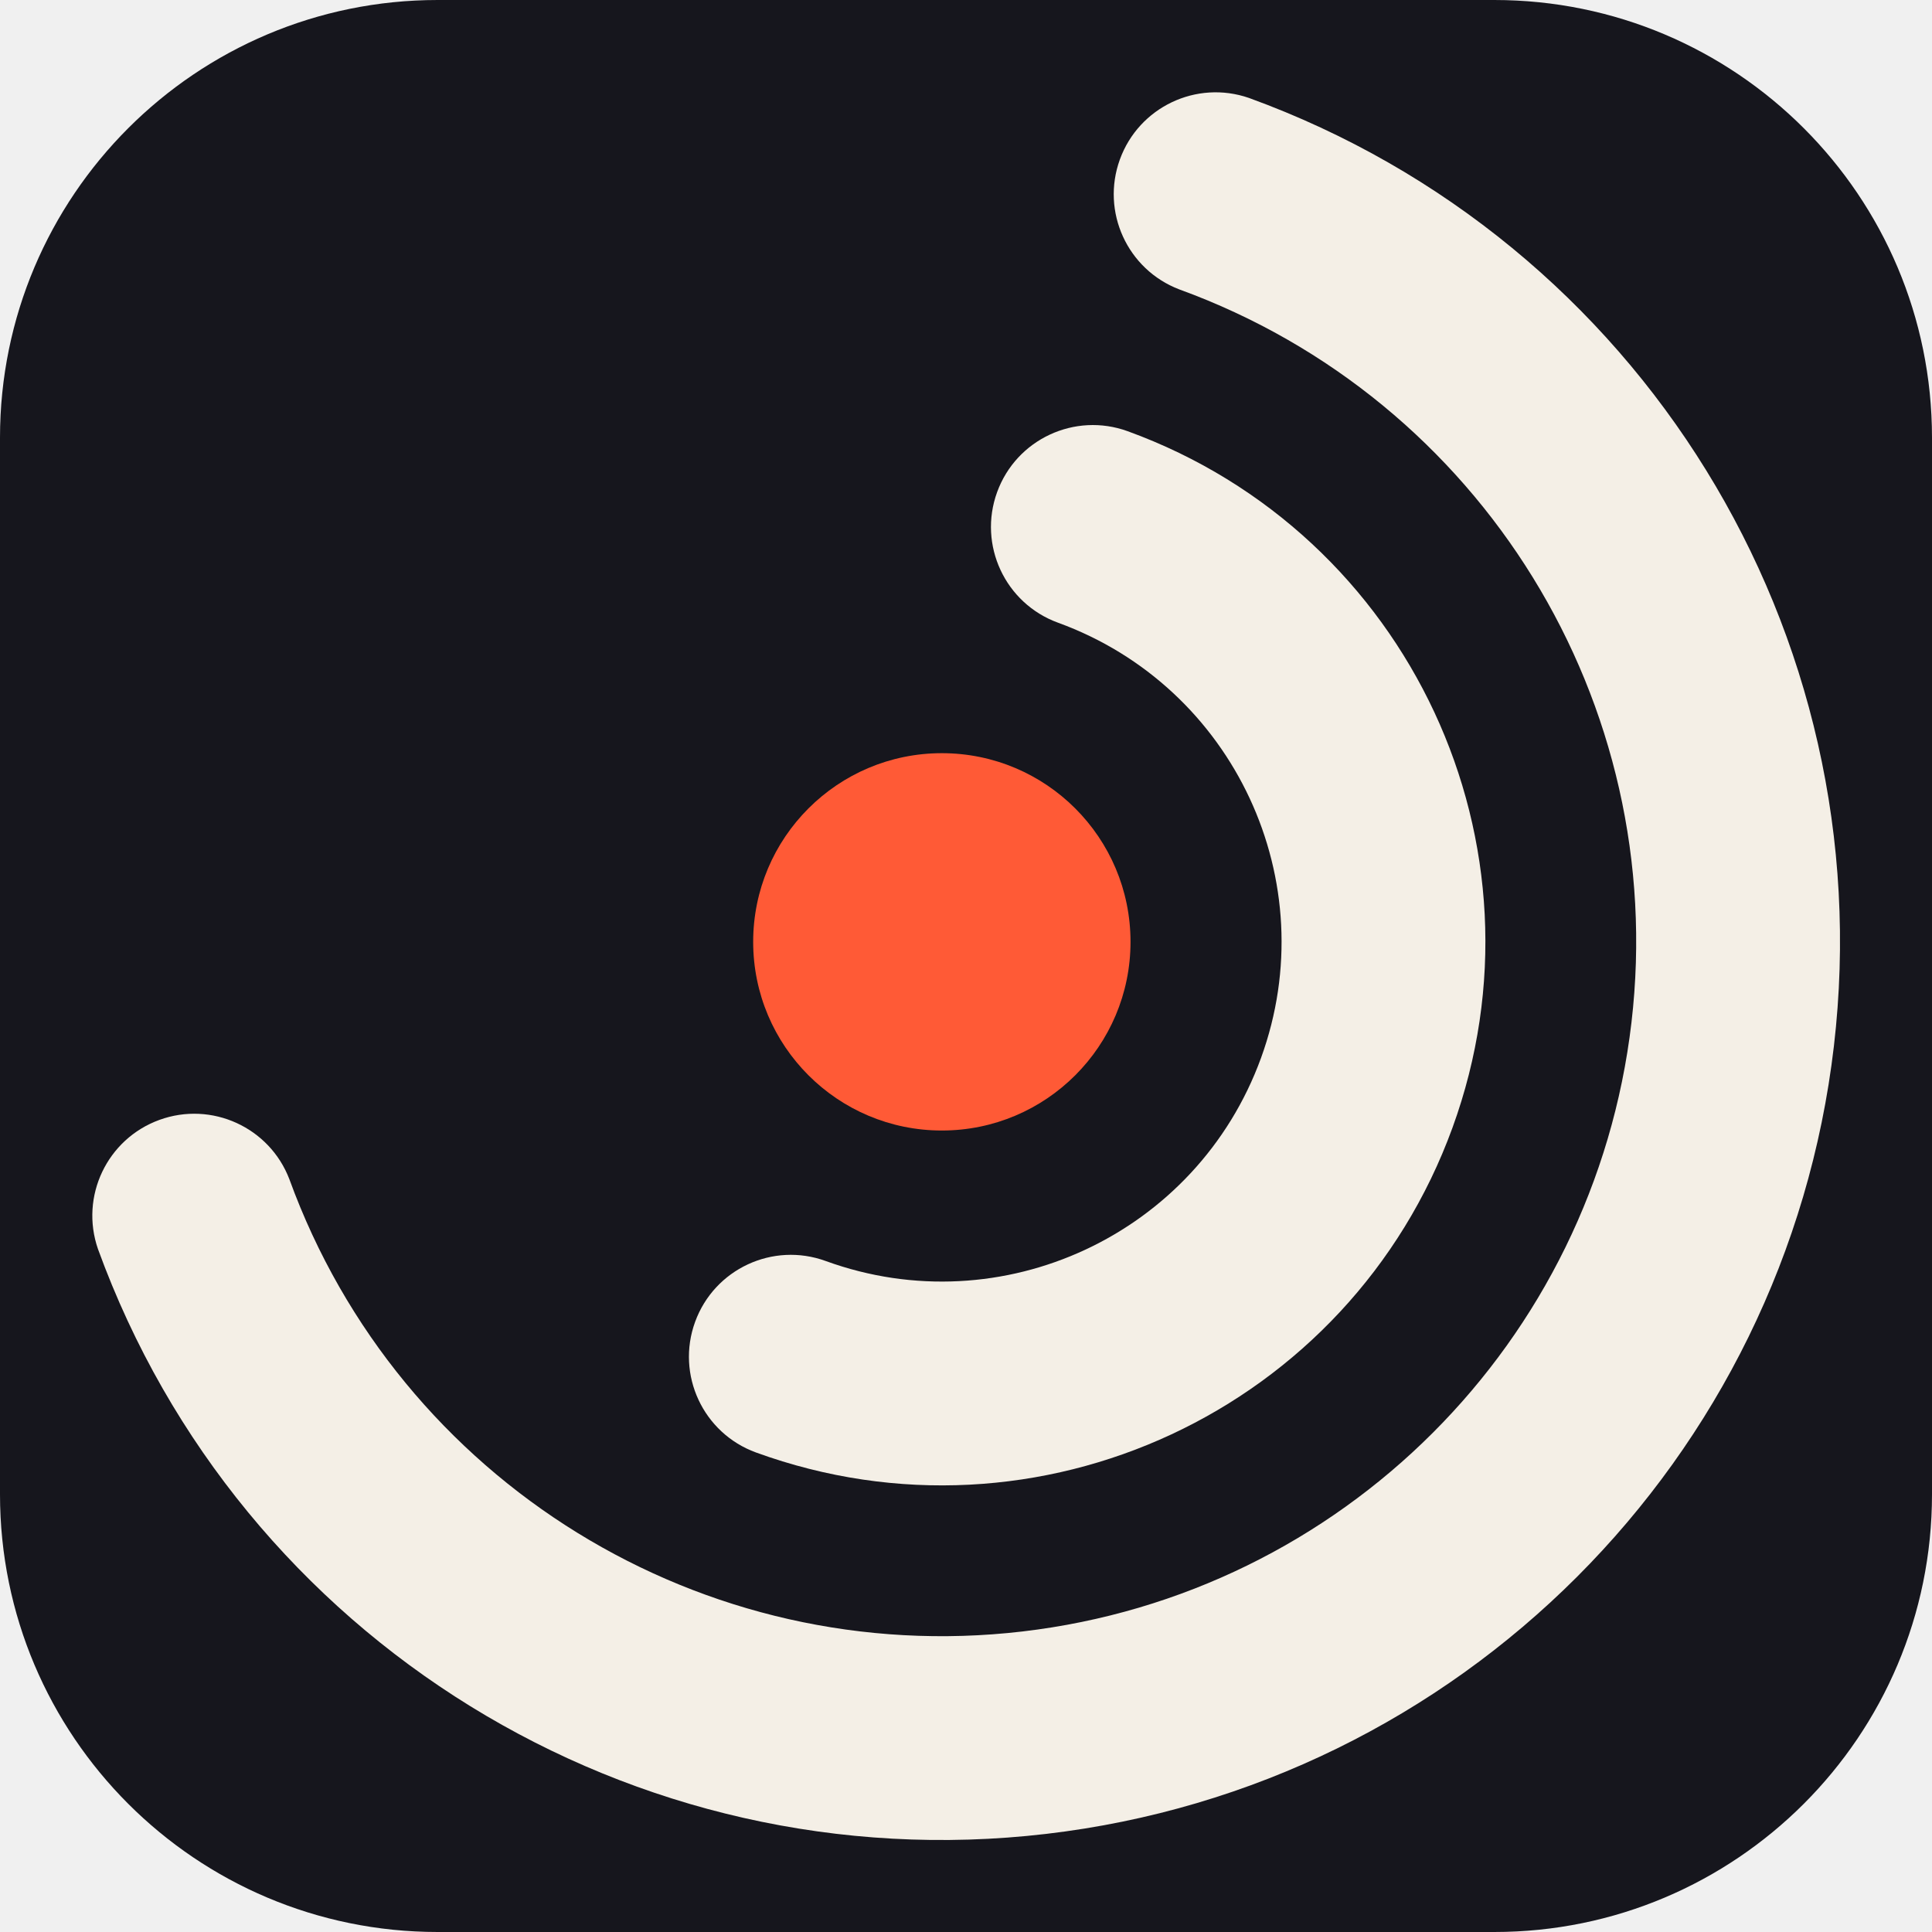
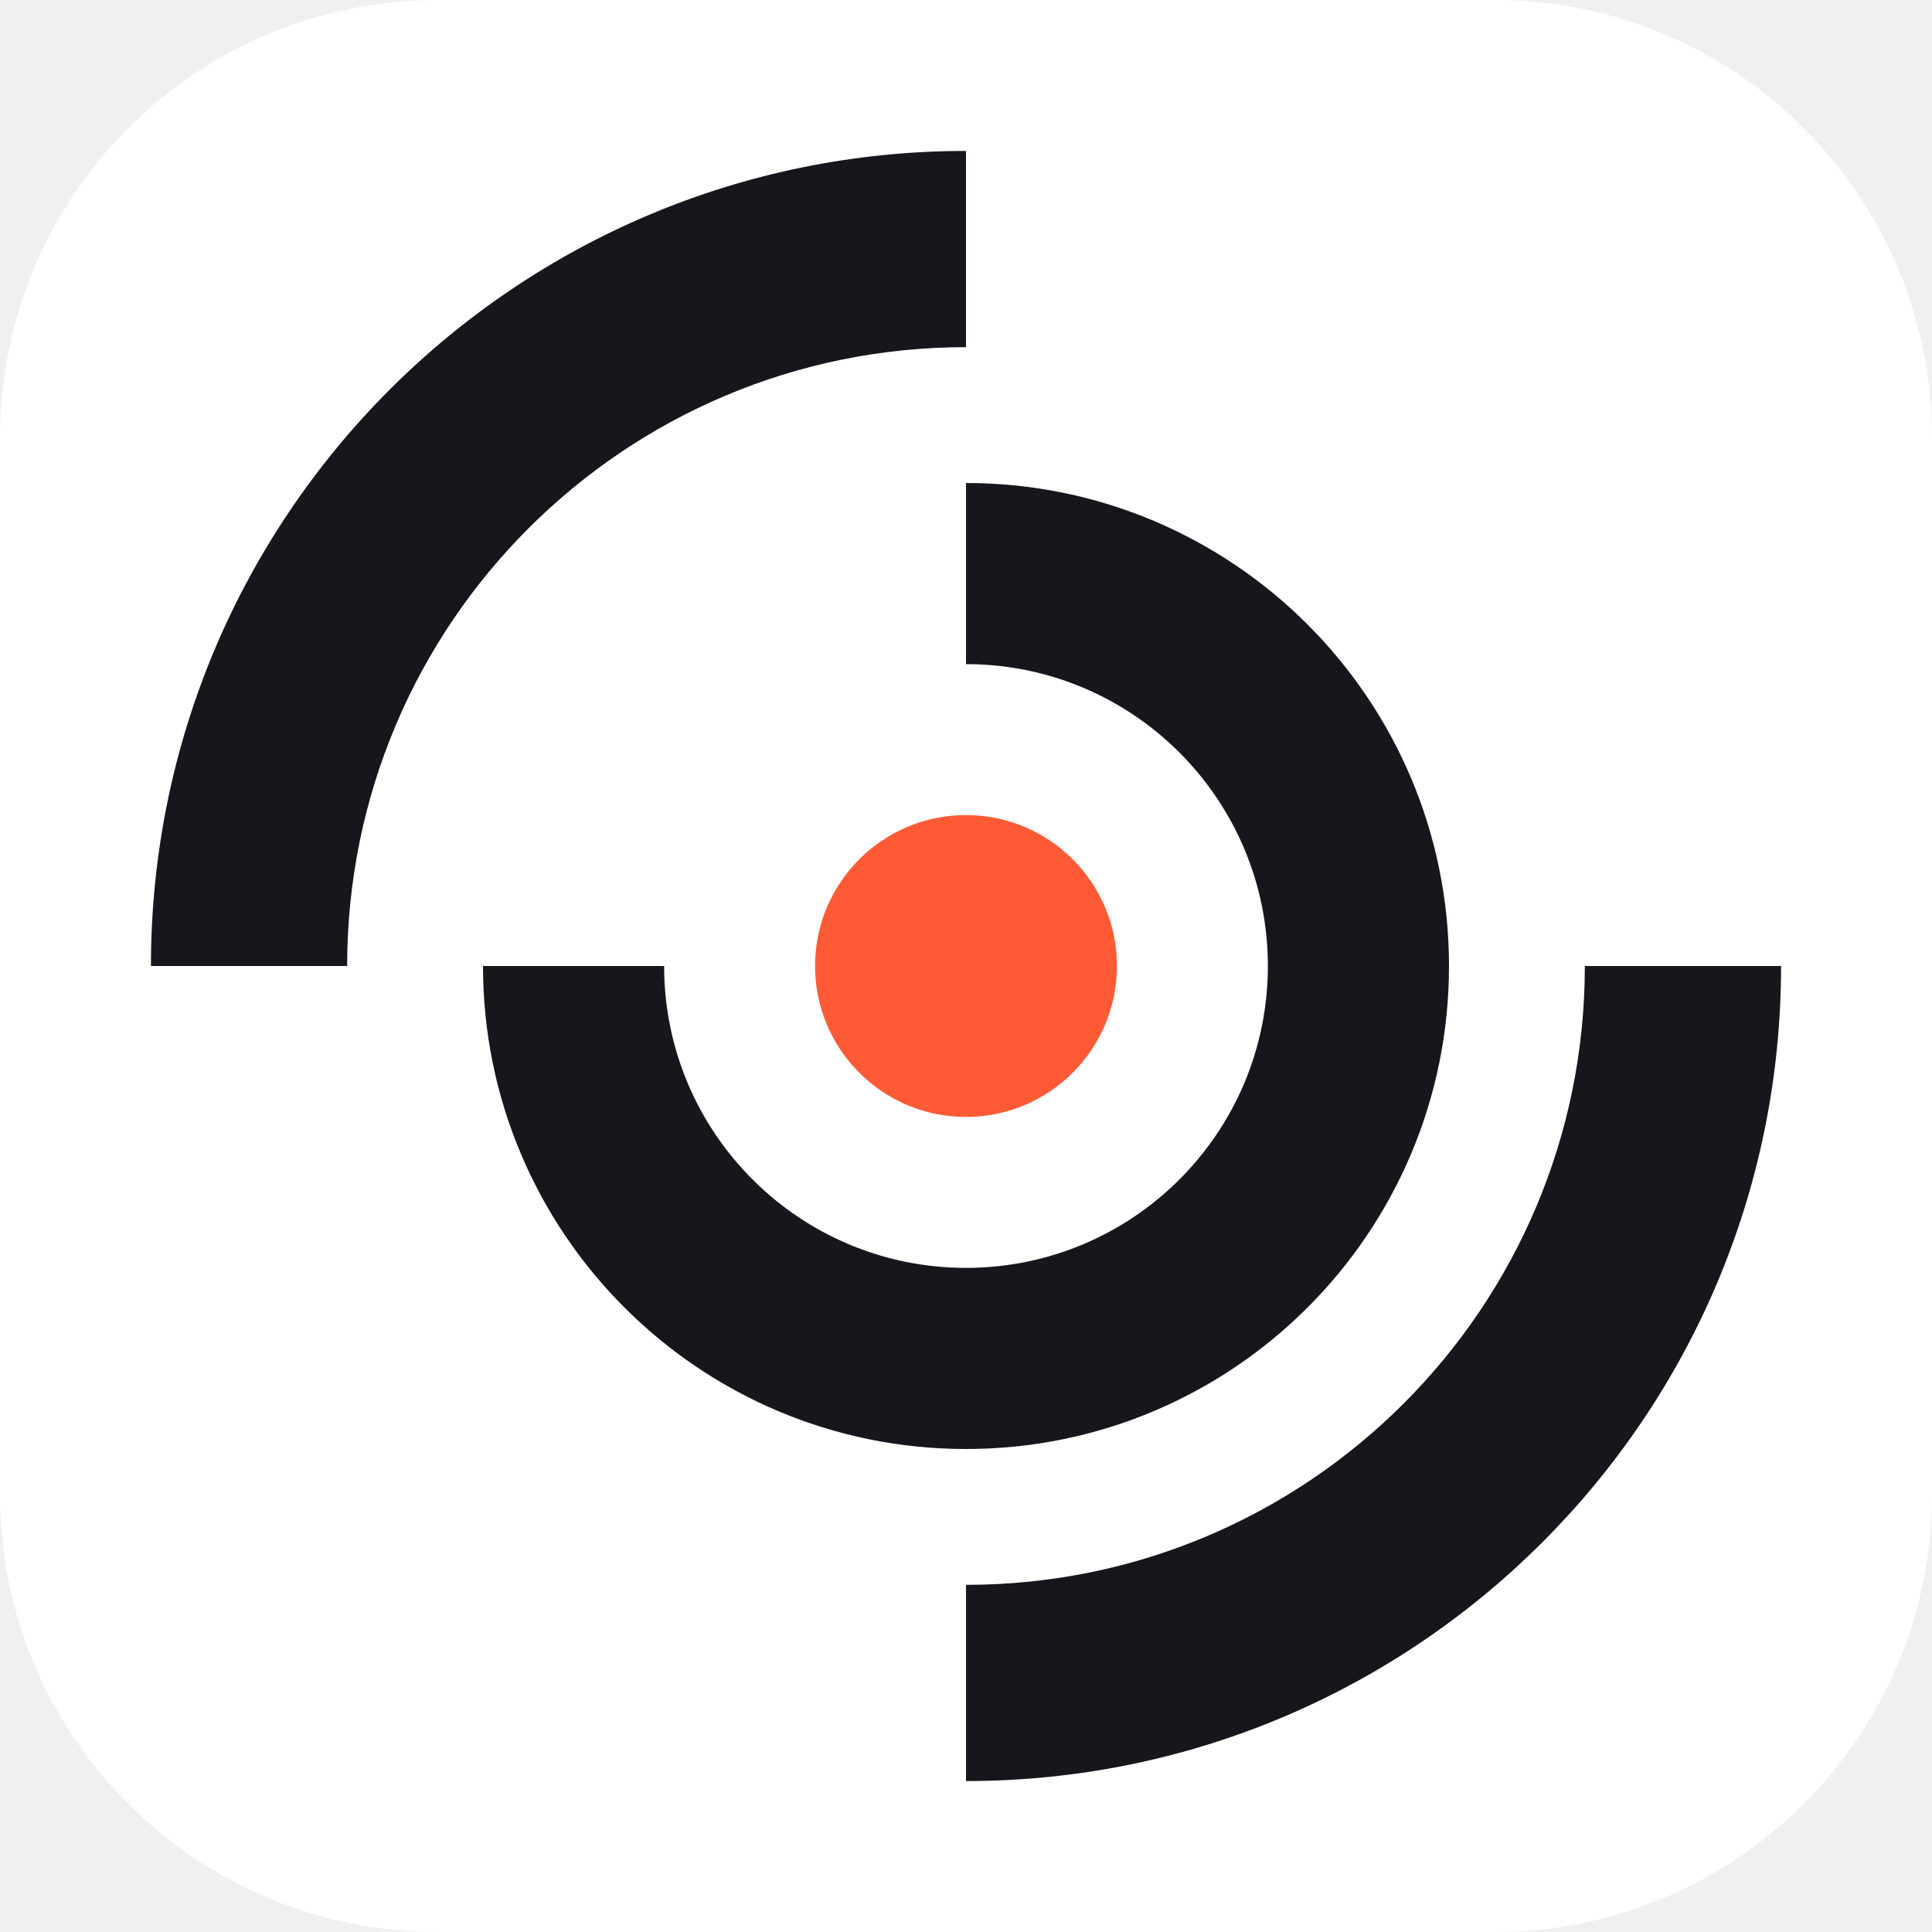
<svg xmlns="http://www.w3.org/2000/svg" width="1024" height="1024" viewBox="0 0 256 256">
-   <rect x="0" y="0" width="256" height="256" rx="58" fill="#16161D" />
-   <path d="M149.43 57.14 A72 72 0 0 1 100.17 192.46 A13.5 13.5 0 0 1 109.41 167.09 A45 45 0 0 0 140.19 82.51 A13.5 13.5 0 0 1 149.43 57.14 Z" fill="#F4EFE6" />
-   <path d="M165.5 12.98 A119 119 0 1 1 12.98 165.5 A13.5 13.5 0 0 1 38.35 156.27 A92 92 0 1 0 156.27 38.35 A13.5 13.5 0 0 1 165.5 12.98 Z" fill="#F4EFE6" />
-   <circle cx="124.8" cy="124.8" r="25" fill="#FF5A36" />
+   <rect x="0" y="0" width="256" height="256" rx="58" fill="#FFFFFF" />
+   <path d="M128 64A64 64 0 1 1 64 128L88 128A40 40 0 1 0 128 88ZM20 128A108 108 0 0 1 128 20L128 46A82 82 0 0 0 46 128ZM236 128A108 108 0 0 1 128 236L128 210A82 82 0 0 0 210 128Z" fill="#16161D" />
+   <circle cx="128" cy="128" r="20" fill="#FF5A36" />
</svg>
